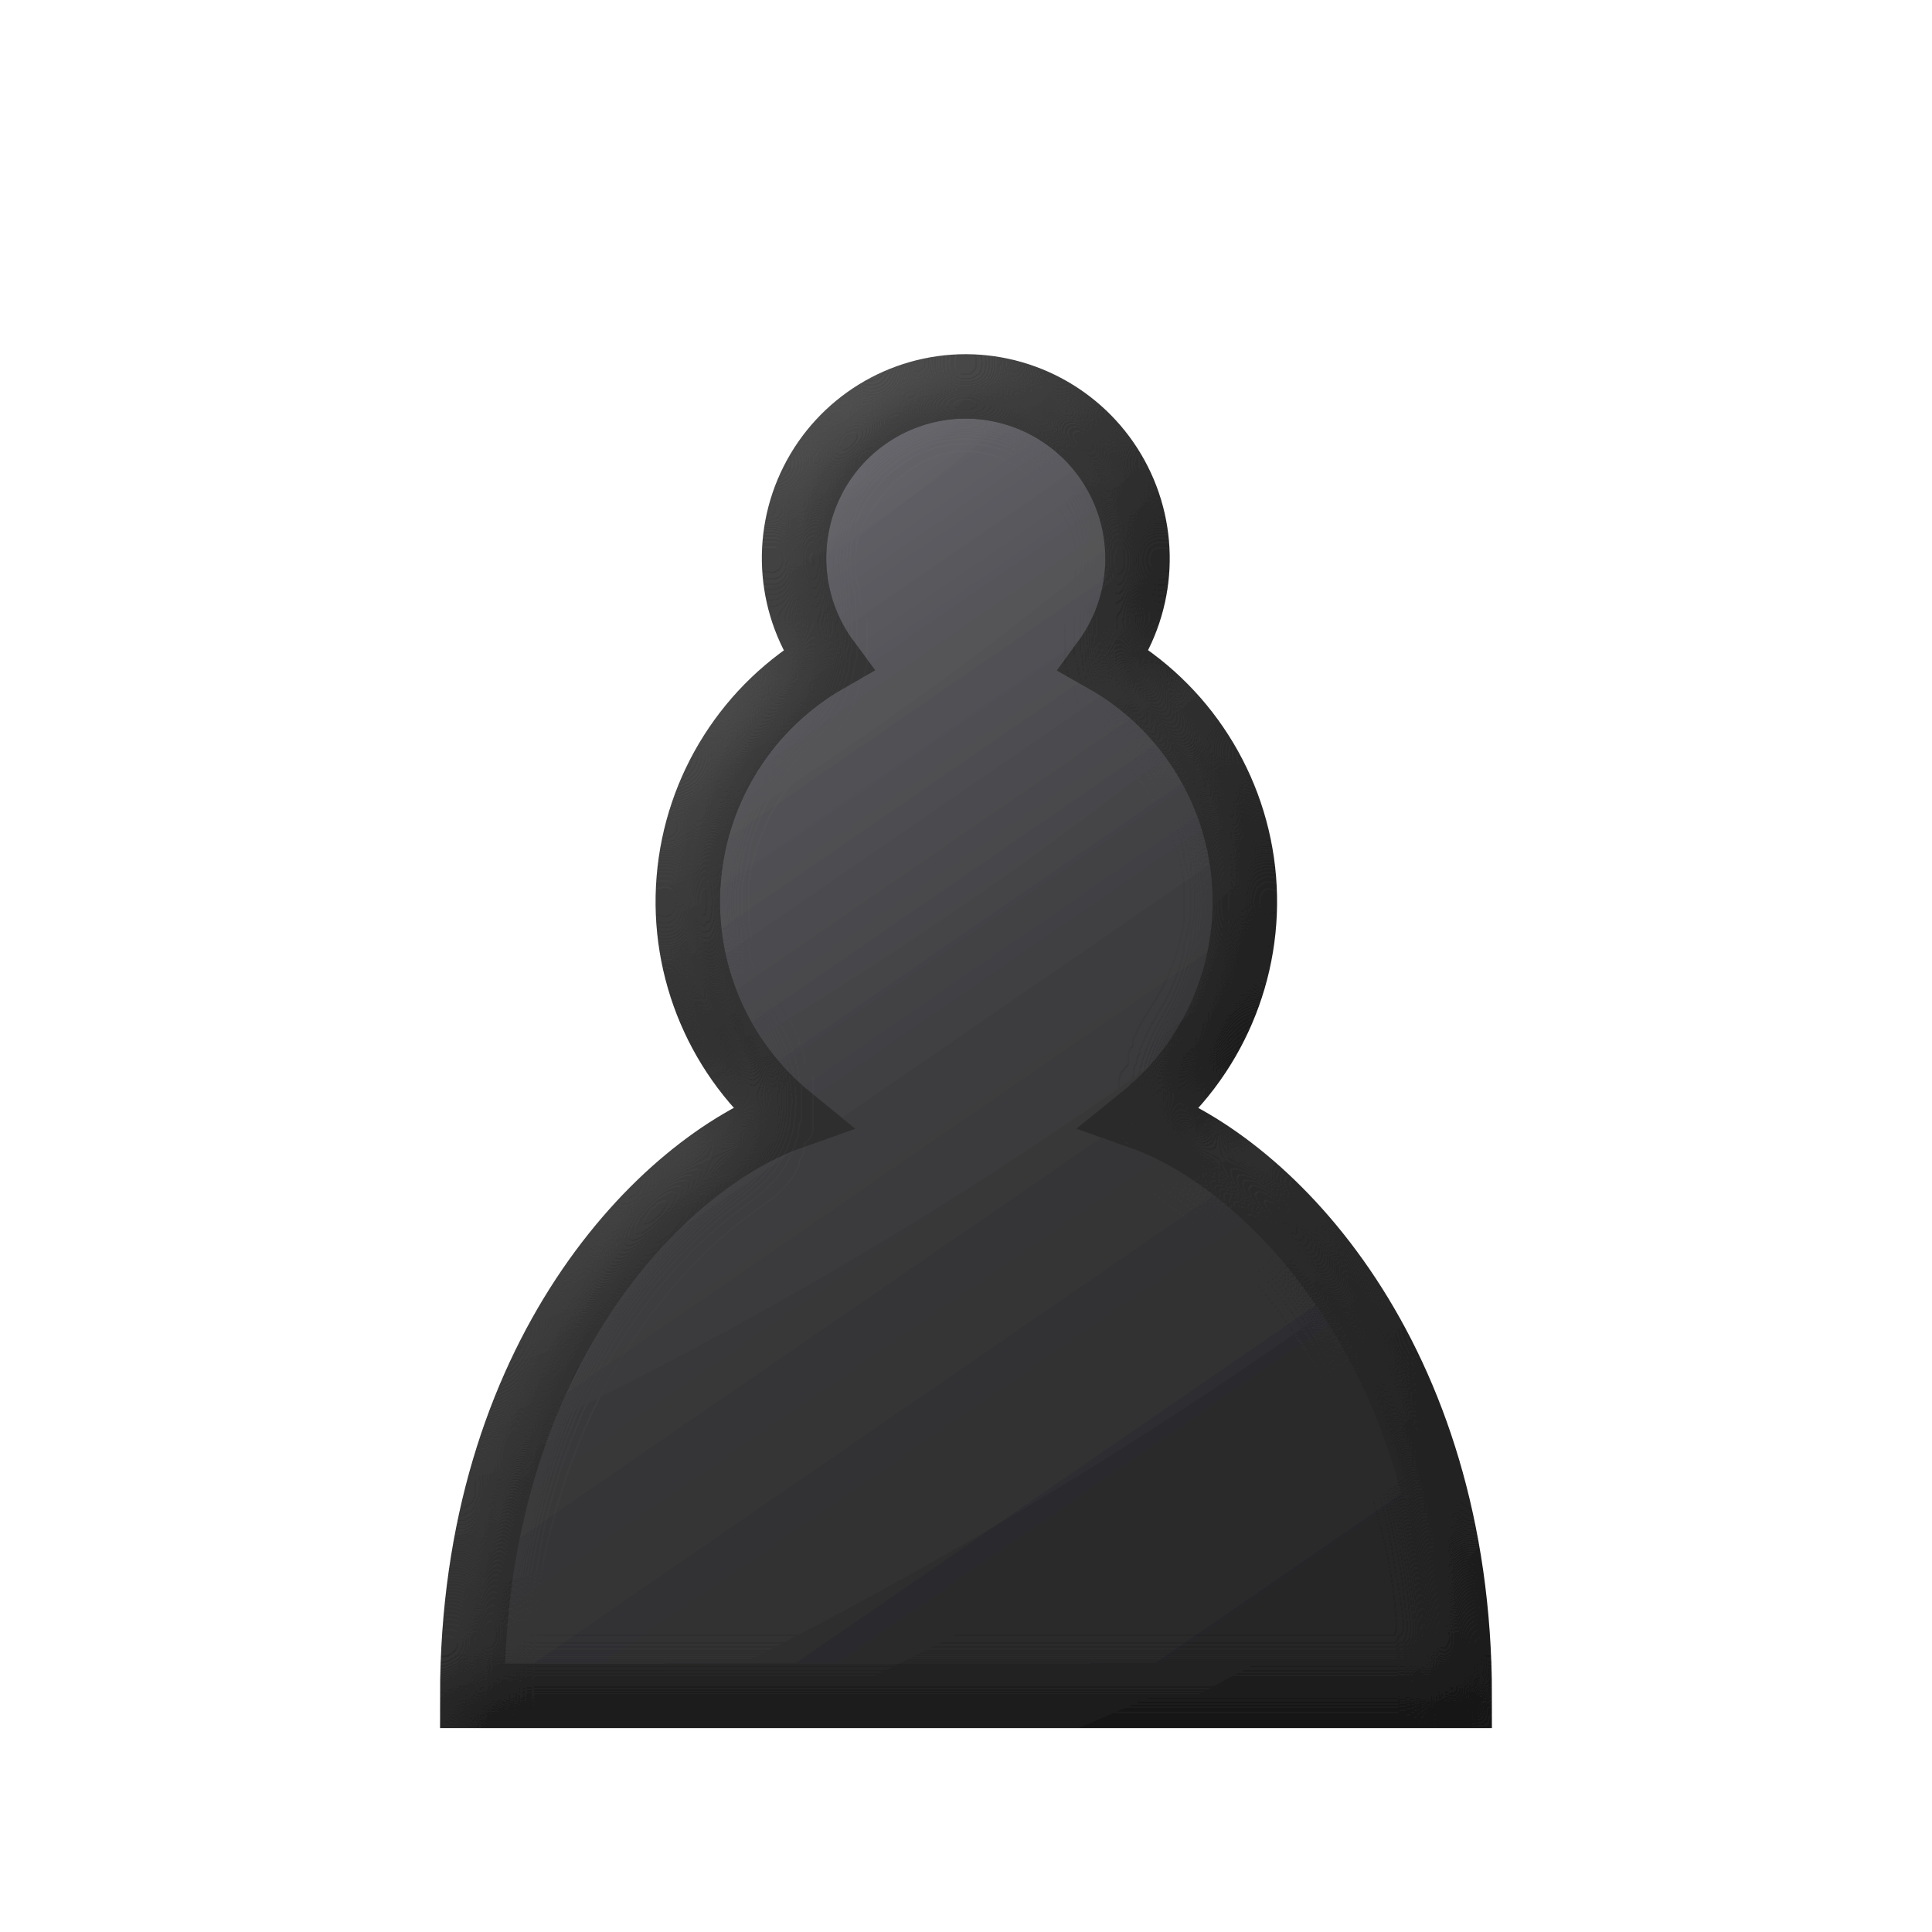
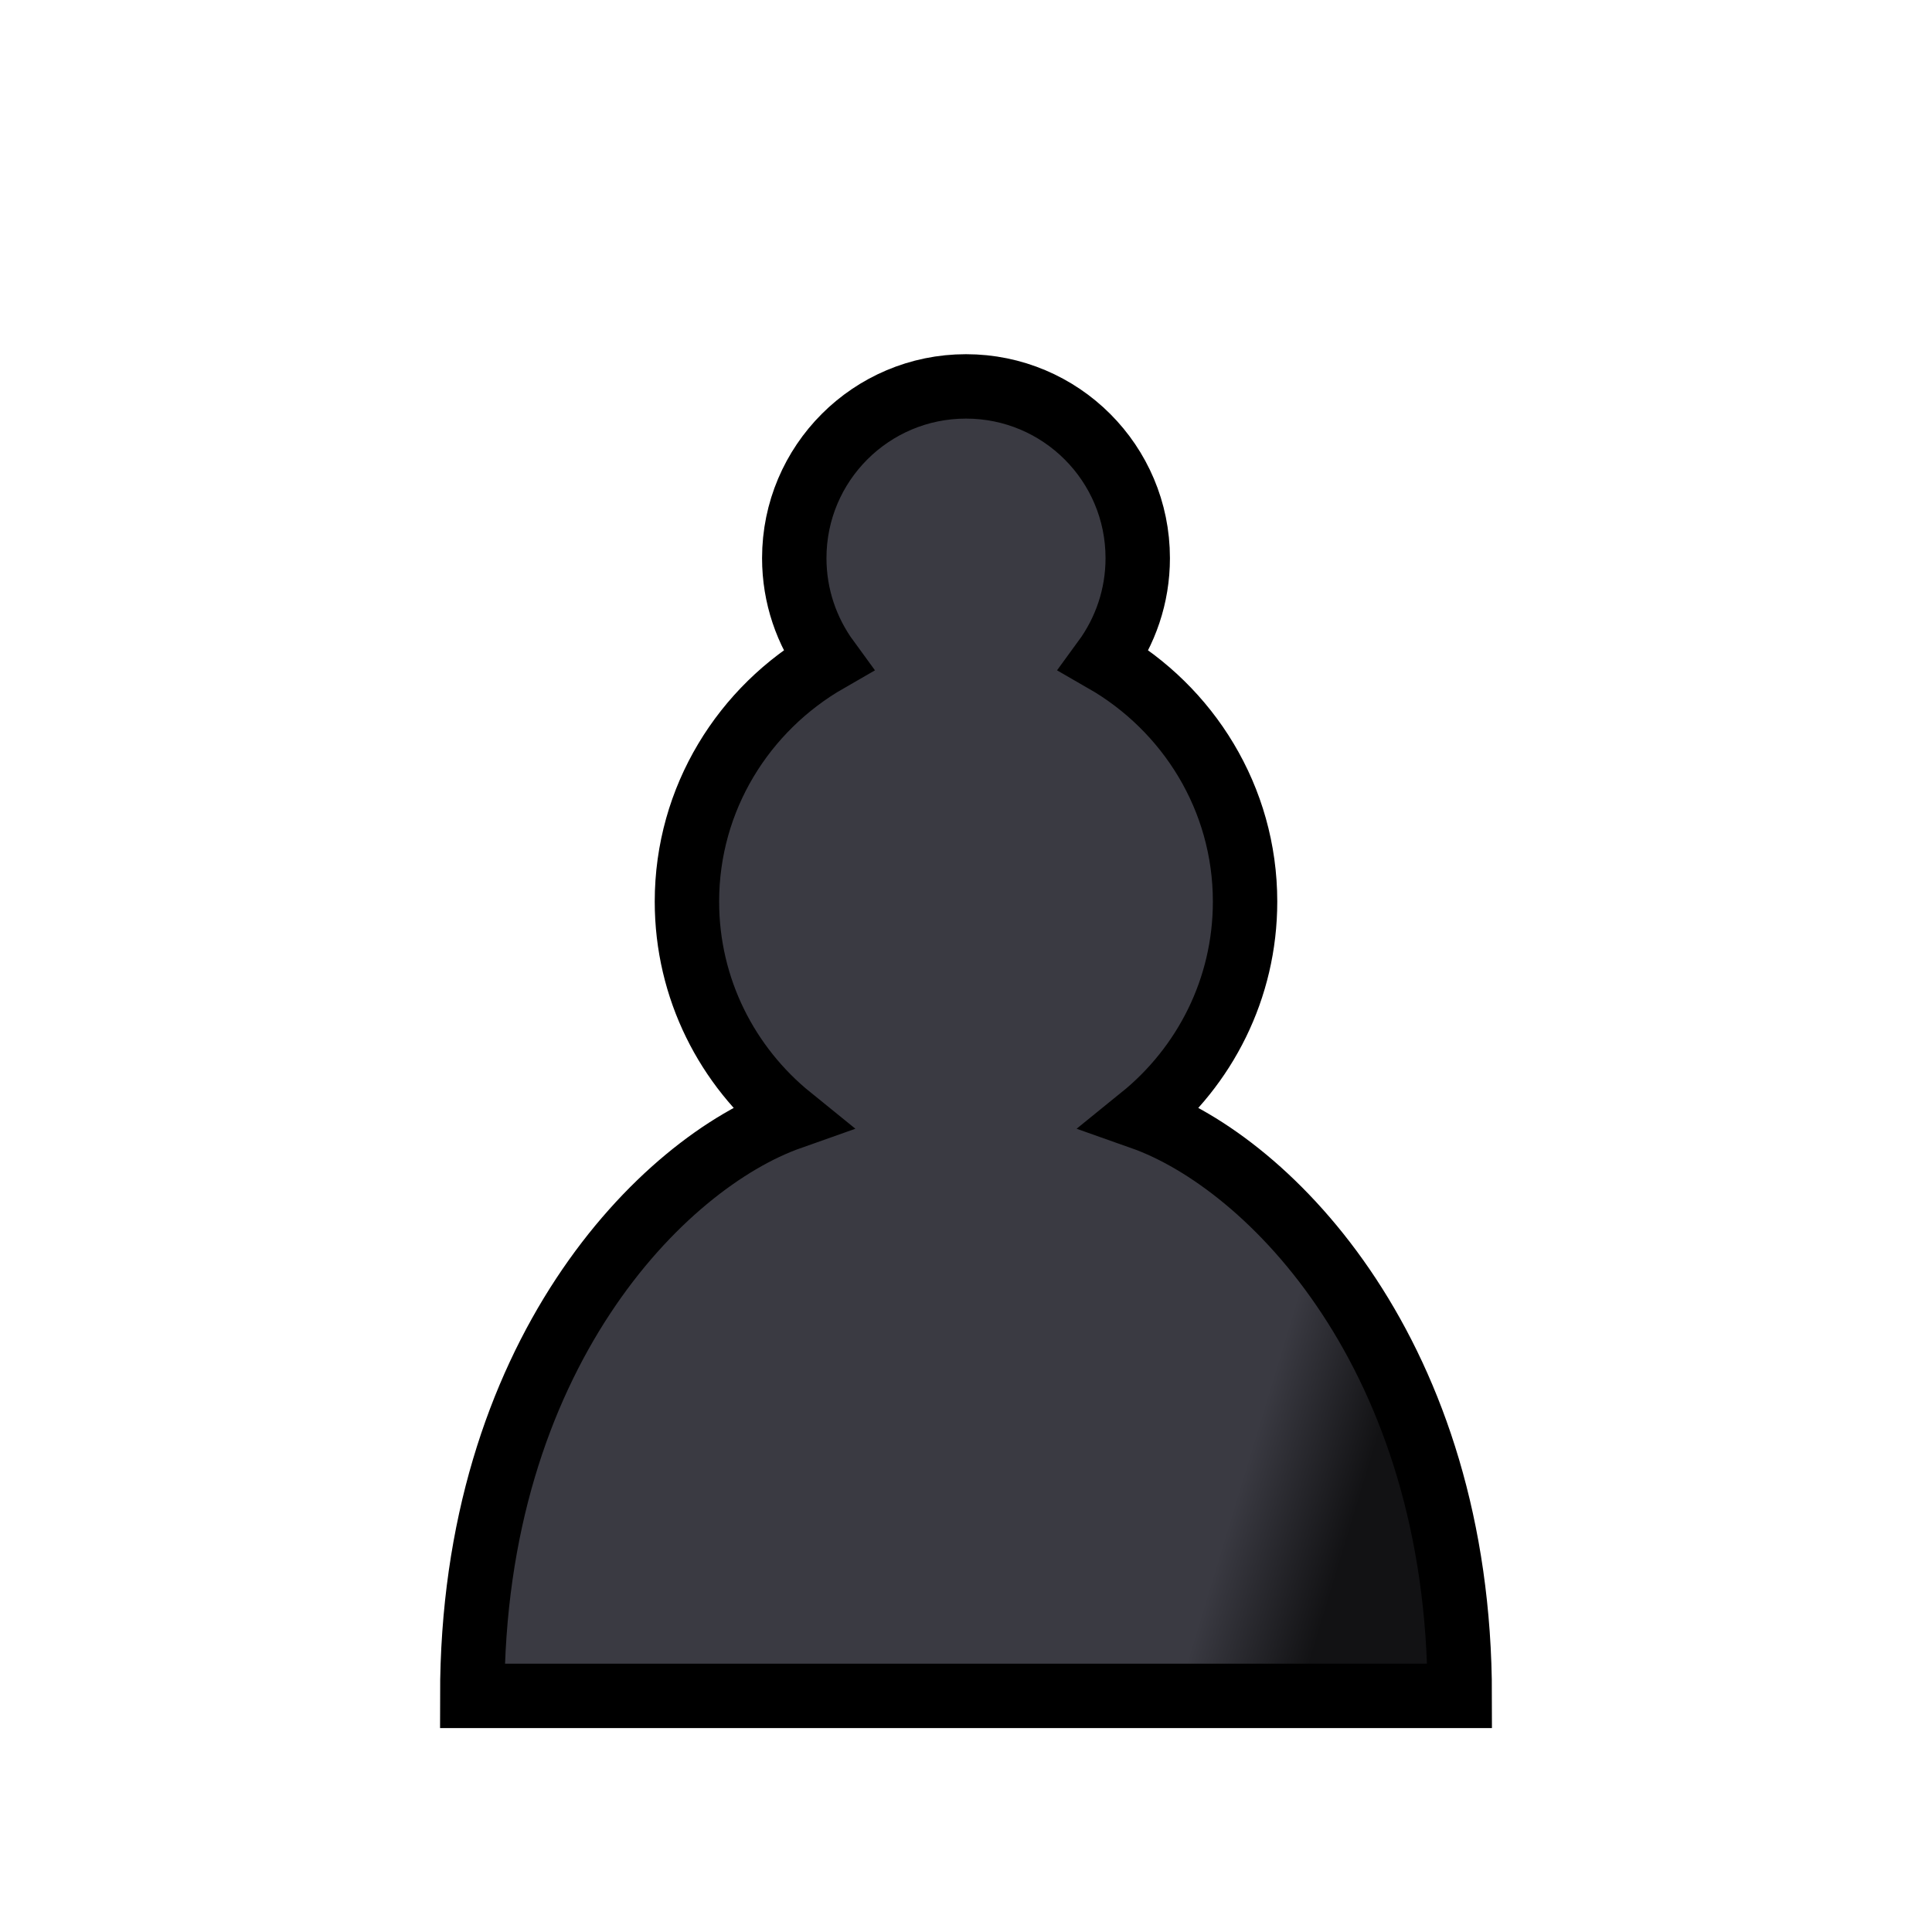
<svg xmlns="http://www.w3.org/2000/svg" viewBox="0 0 45 45">
  <defs>
-     <linearGradient id="gW" x1="0.2" y1="0.05" x2="0.7" y2="1">
+     <linearGradient id="gW" gradientUnits="userSpaceOnUse" x1="6" y1="15" x2="39" y2="25">
      <stop offset="0" stop-color="#ffffff" />
-       <stop offset="0.55" stop-color="#f0f0f0" />
-       <stop offset="1" stop-color="#c7c7cf" />
+       <stop offset="0.62" stop-color="#ffffff" />
+       <stop offset="0.72" stop-color="#aeaeb8" />
+       <stop offset="1" stop-color="#aeaeb8" />
    </linearGradient>
-     <linearGradient id="gB" x1="0.2" y1="0.05" x2="0.7" y2="1">
-       <stop offset="0" stop-color="#5f5f66" />
-       <stop offset="0.5" stop-color="#28282c" />
-       <stop offset="1" stop-color="#050505" />
+     <linearGradient id="gB" gradientUnits="userSpaceOnUse" x1="6" y1="15" x2="39" y2="25">
+       <stop offset="0" stop-color="#aeaeb8" />
+       <stop offset="0.1" stop-color="#aeaeb8" />
+       <stop offset="0.18" stop-color="#3a3a42" />
+       <stop offset="0.8" stop-color="#3a3a42" />
+       <stop offset="0.88" stop-color="#121214" />
+       <stop offset="1" stop-color="#121214" />
    </linearGradient>
-     <filter id="edge" x="-40%" y="-40%" width="180%" height="180%">
-       <feDropShadow dx="0" dy="1.2" stdDeviation="1" flood-color="#000" flood-opacity="0.4" />
-       <feGaussianBlur in="SourceAlpha" stdDeviation="0.9" result="blur" />
-       <feSpecularLighting in="blur" surfaceScale="3.5" specularConstant="0.8" specularExponent="20" lighting-color="#ffffff" result="spec">
-         <fePointLight x="-30" y="-55" z="45" />
-       </feSpecularLighting>
-       <feComposite in="spec" in2="SourceAlpha" operator="in" result="specClip" />
-       <feMerge>
-         <feMergeNode in="SourceGraphic" />
-         <feMergeNode in="specClip" />
-       </feMerge>
-     </filter>
+     <radialGradient id="gW-dot" cx="0.32" cy="0.3" r="0.85">
+       <stop offset="0" stop-color="#ffffff" />
+       <stop offset="0.55" stop-color="#ffffff" />
+       <stop offset="1" stop-color="#aeaeb8" />
+     </radialGradient>
+     <radialGradient id="gB-dot" cx="0.32" cy="0.3" r="0.9">
+       <stop offset="0" stop-color="#aeaeb8" />
+       <stop offset="0.3" stop-color="#aeaeb8" />
+       <stop offset="0.55" stop-color="#3a3a42" />
+       <stop offset="1" stop-color="#121214" />
+     </radialGradient>
  </defs>
-   <g filter="url(#edge)">
-     <path fill="url(#gB)" stroke="#000" stroke-linecap="round" stroke-width="1.5" d="M22.5 9a4 4 0 0 0-3.22 6.38 6.48 6.48 0 0 0-.87 10.65c-3 1.06-7.41 5.55-7.41 13.47h23c0-7.92-4.41-12.41-7.41-13.47a6.46 6.46 0 0 0-.87-10.65A4.01 4.01 0 0 0 22.5 9z" />
-   </g>
+   <path fill="url(#gB)" stroke="#000" stroke-linecap="round" stroke-width="1.5" d="M22.5 9c-2.21 0-4 1.79-4 4 0 .89.29 1.71.78 2.38C17.33 16.5 16 18.59 16 21c0 2.03.94 3.84 2.41 5.03-3 1.06-7.41 5.55-7.41 13.47h23c0-7.92-4.41-12.41-7.41-13.47 1.47-1.19 2.41-3 2.41-5.03 0-2.41-1.33-4.5-3.28-5.62.49-.67.78-1.49.78-2.38 0-2.21-1.79-4-4-4z" />
</svg>
